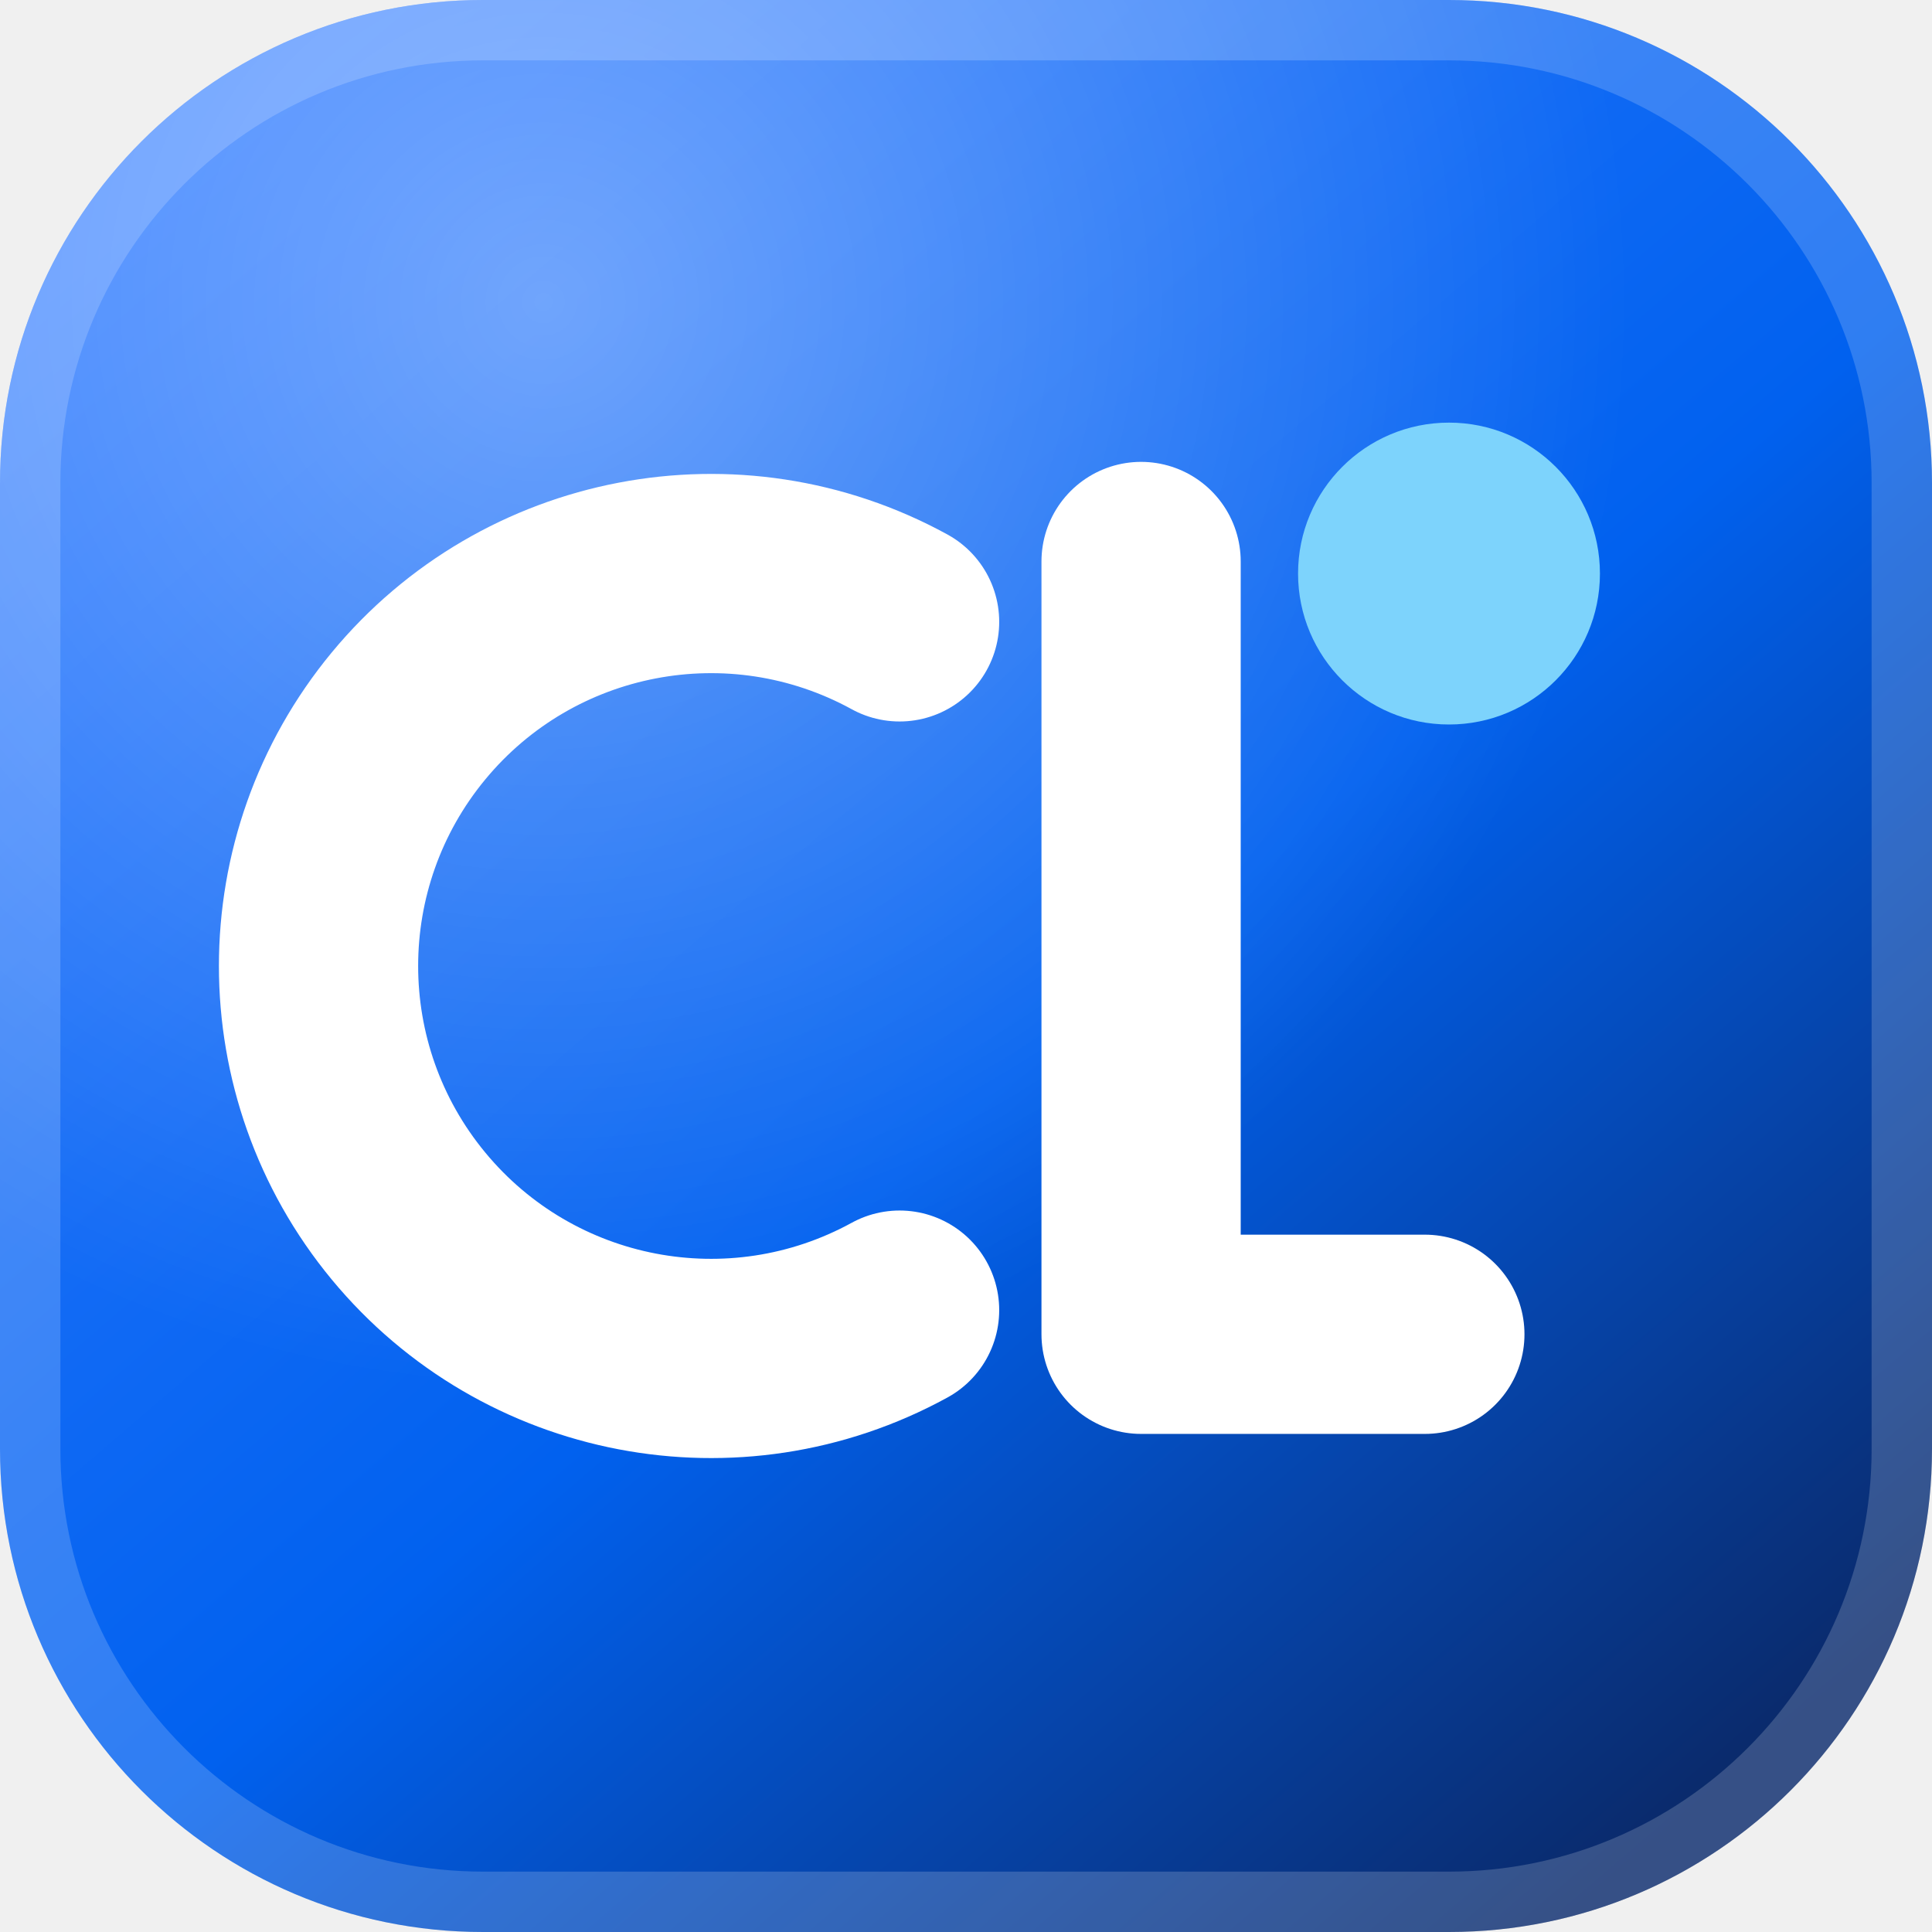
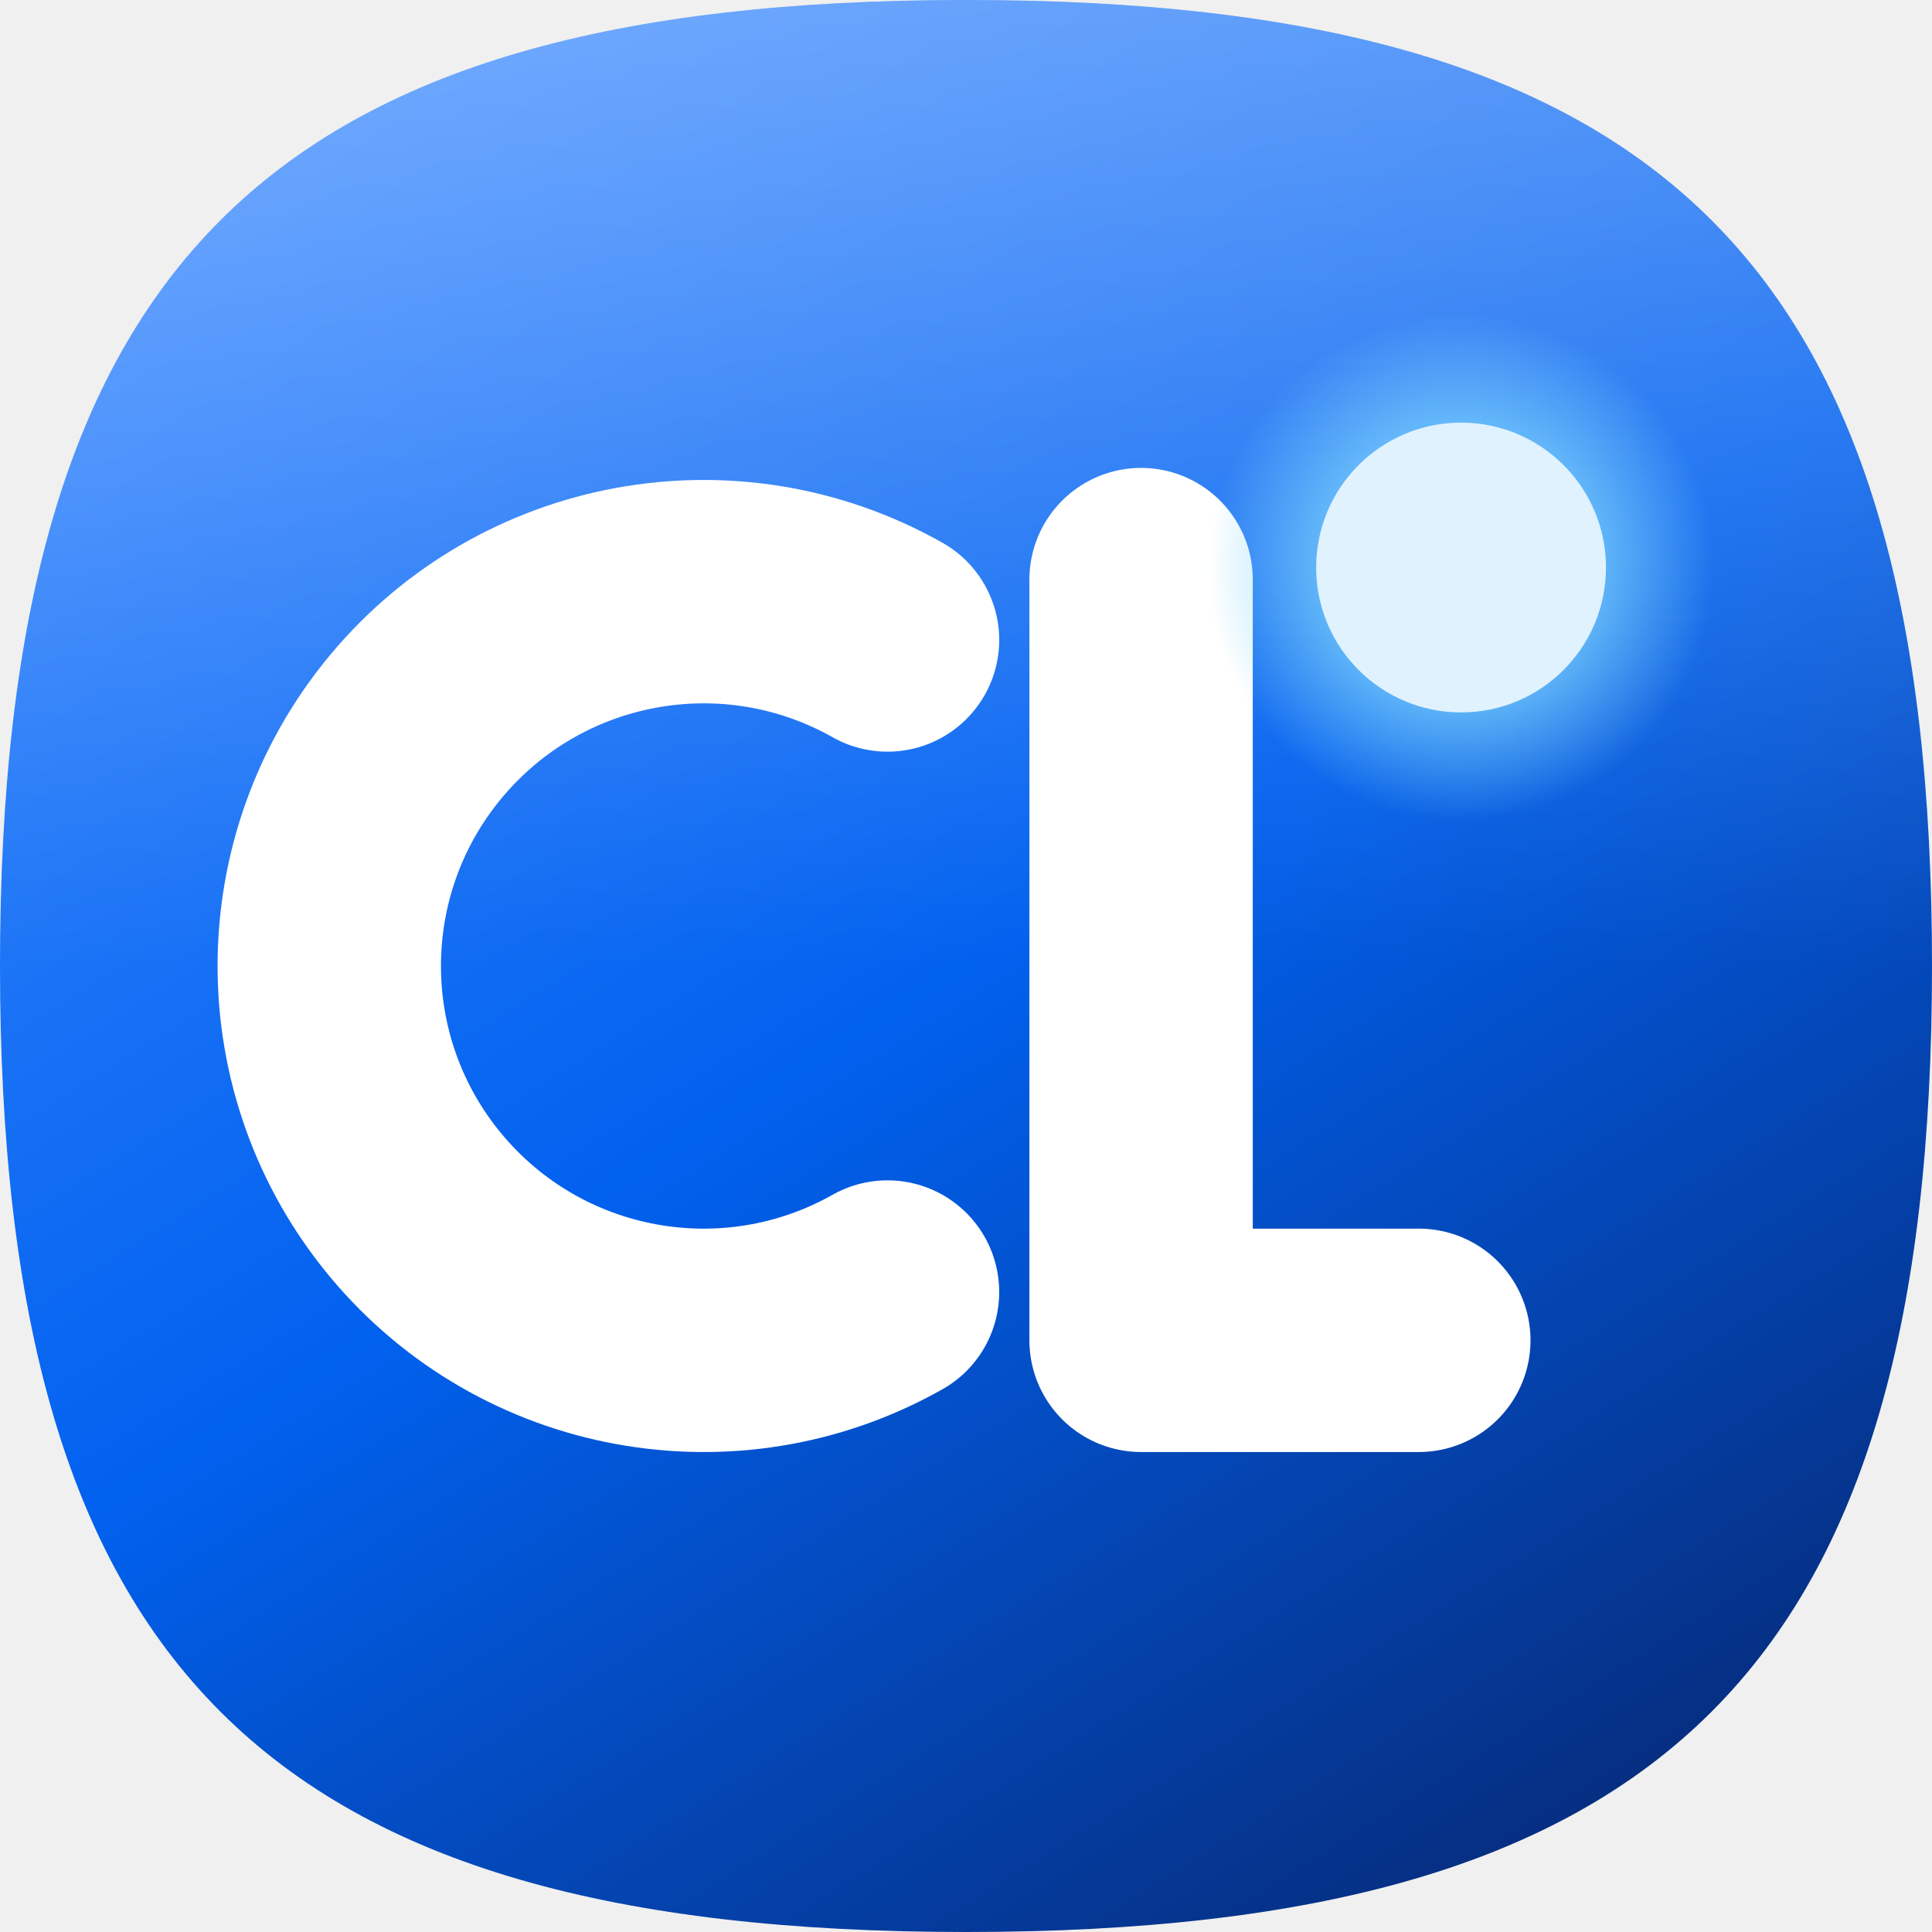
<svg xmlns="http://www.w3.org/2000/svg" viewBox="0 0 32 32">
  <defs>
-     <linearGradient id="cl-bg" x1="4" y1="2" x2="28" y2="30" gradientUnits="userSpaceOnUse">
-       <stop offset="0" stop-color="#2F7BFF" />
-       <stop offset=".55" stop-color="#0161EF" />
-       <stop offset="1" stop-color="#0A2A6B" />
+     <linearGradient id="cl-bg" x1="6" y1="0" x2="26" y2="32" gradientUnits="userSpaceOnUse">
+       <stop offset="0" stop-color="#3D8BFF" />
+       <stop offset=".5" stop-color="#0161EF" />
+       <stop offset="1" stop-color="#062A78" />
    </linearGradient>
-     <radialGradient id="cl-hl" cx="9" cy="5" r="18" gradientUnits="userSpaceOnUse">
-       <stop offset="0" stop-color="#fff" stop-opacity=".35" />
+     <linearGradient id="cl-hl" x1="16" y1="0" x2="16" y2="16" gradientUnits="userSpaceOnUse">
+       <stop offset="0" stop-color="#fff" stop-opacity=".28" />
      <stop offset="1" stop-color="#fff" stop-opacity="0" />
+     </linearGradient>
+     <radialGradient id="cl-glow" cx="24.2" cy="9.4" r="4.2" gradientUnits="userSpaceOnUse">
+       <stop offset="0" stop-color="#BAE6FD" />
+       <stop offset=".55" stop-color="#7DD3FC" />
+       <stop offset="1" stop-color="#7DD3FC" stop-opacity="0" />
    </radialGradient>
  </defs>
-   <rect width="32" height="32" rx="8" fill="url(#cl-bg)" />
-   <rect width="32" height="32" rx="8" fill="url(#cl-hl)" />
-   <rect x=".5" y=".5" width="31" height="31" rx="7.5" fill="none" stroke="#fff" stroke-opacity=".18" />
-   <g fill="none">
-     <path d="M14.9 10.3a6.5 6.5 0 1 0 0 11.4" stroke="#fff" stroke-width="3.3" stroke-linecap="round" />
-     <path d="M18.9 9.3v12.8h4.7" stroke="#fff" stroke-width="3.3" stroke-linecap="round" stroke-linejoin="round" />
-     <circle cx="24" cy="9.5" r="2.5" fill="#7DD3FC" />
+   <path d="M16 0C27.6 0 32 4.4 32 16S27.6 32 16 32 0 27.6 0 16 4.4 0 16 0Z" fill="url(#cl-bg)" />
+   <path d="M16 0C27.6 0 32 4.4 32 16S27.6 32 16 32 0 27.6 0 16 4.4 0 16 0Z" fill="url(#cl-hl)" />
+   <g fill="none" stroke="#fff" stroke-width="3.7" stroke-linecap="round" stroke-linejoin="round">
+     <path d="M14.7 10.6a6.2 6.2 0 1 0 0 10.8" />
+     <path d="M18.9 9.6v12.6h4.6" />
  </g>
+   <circle cx="24.2" cy="9.4" r="4.2" fill="url(#cl-glow)" opacity=".7" />
+   <circle cx="24.2" cy="9.4" r="2.4" fill="#E0F2FE" />
</svg>
